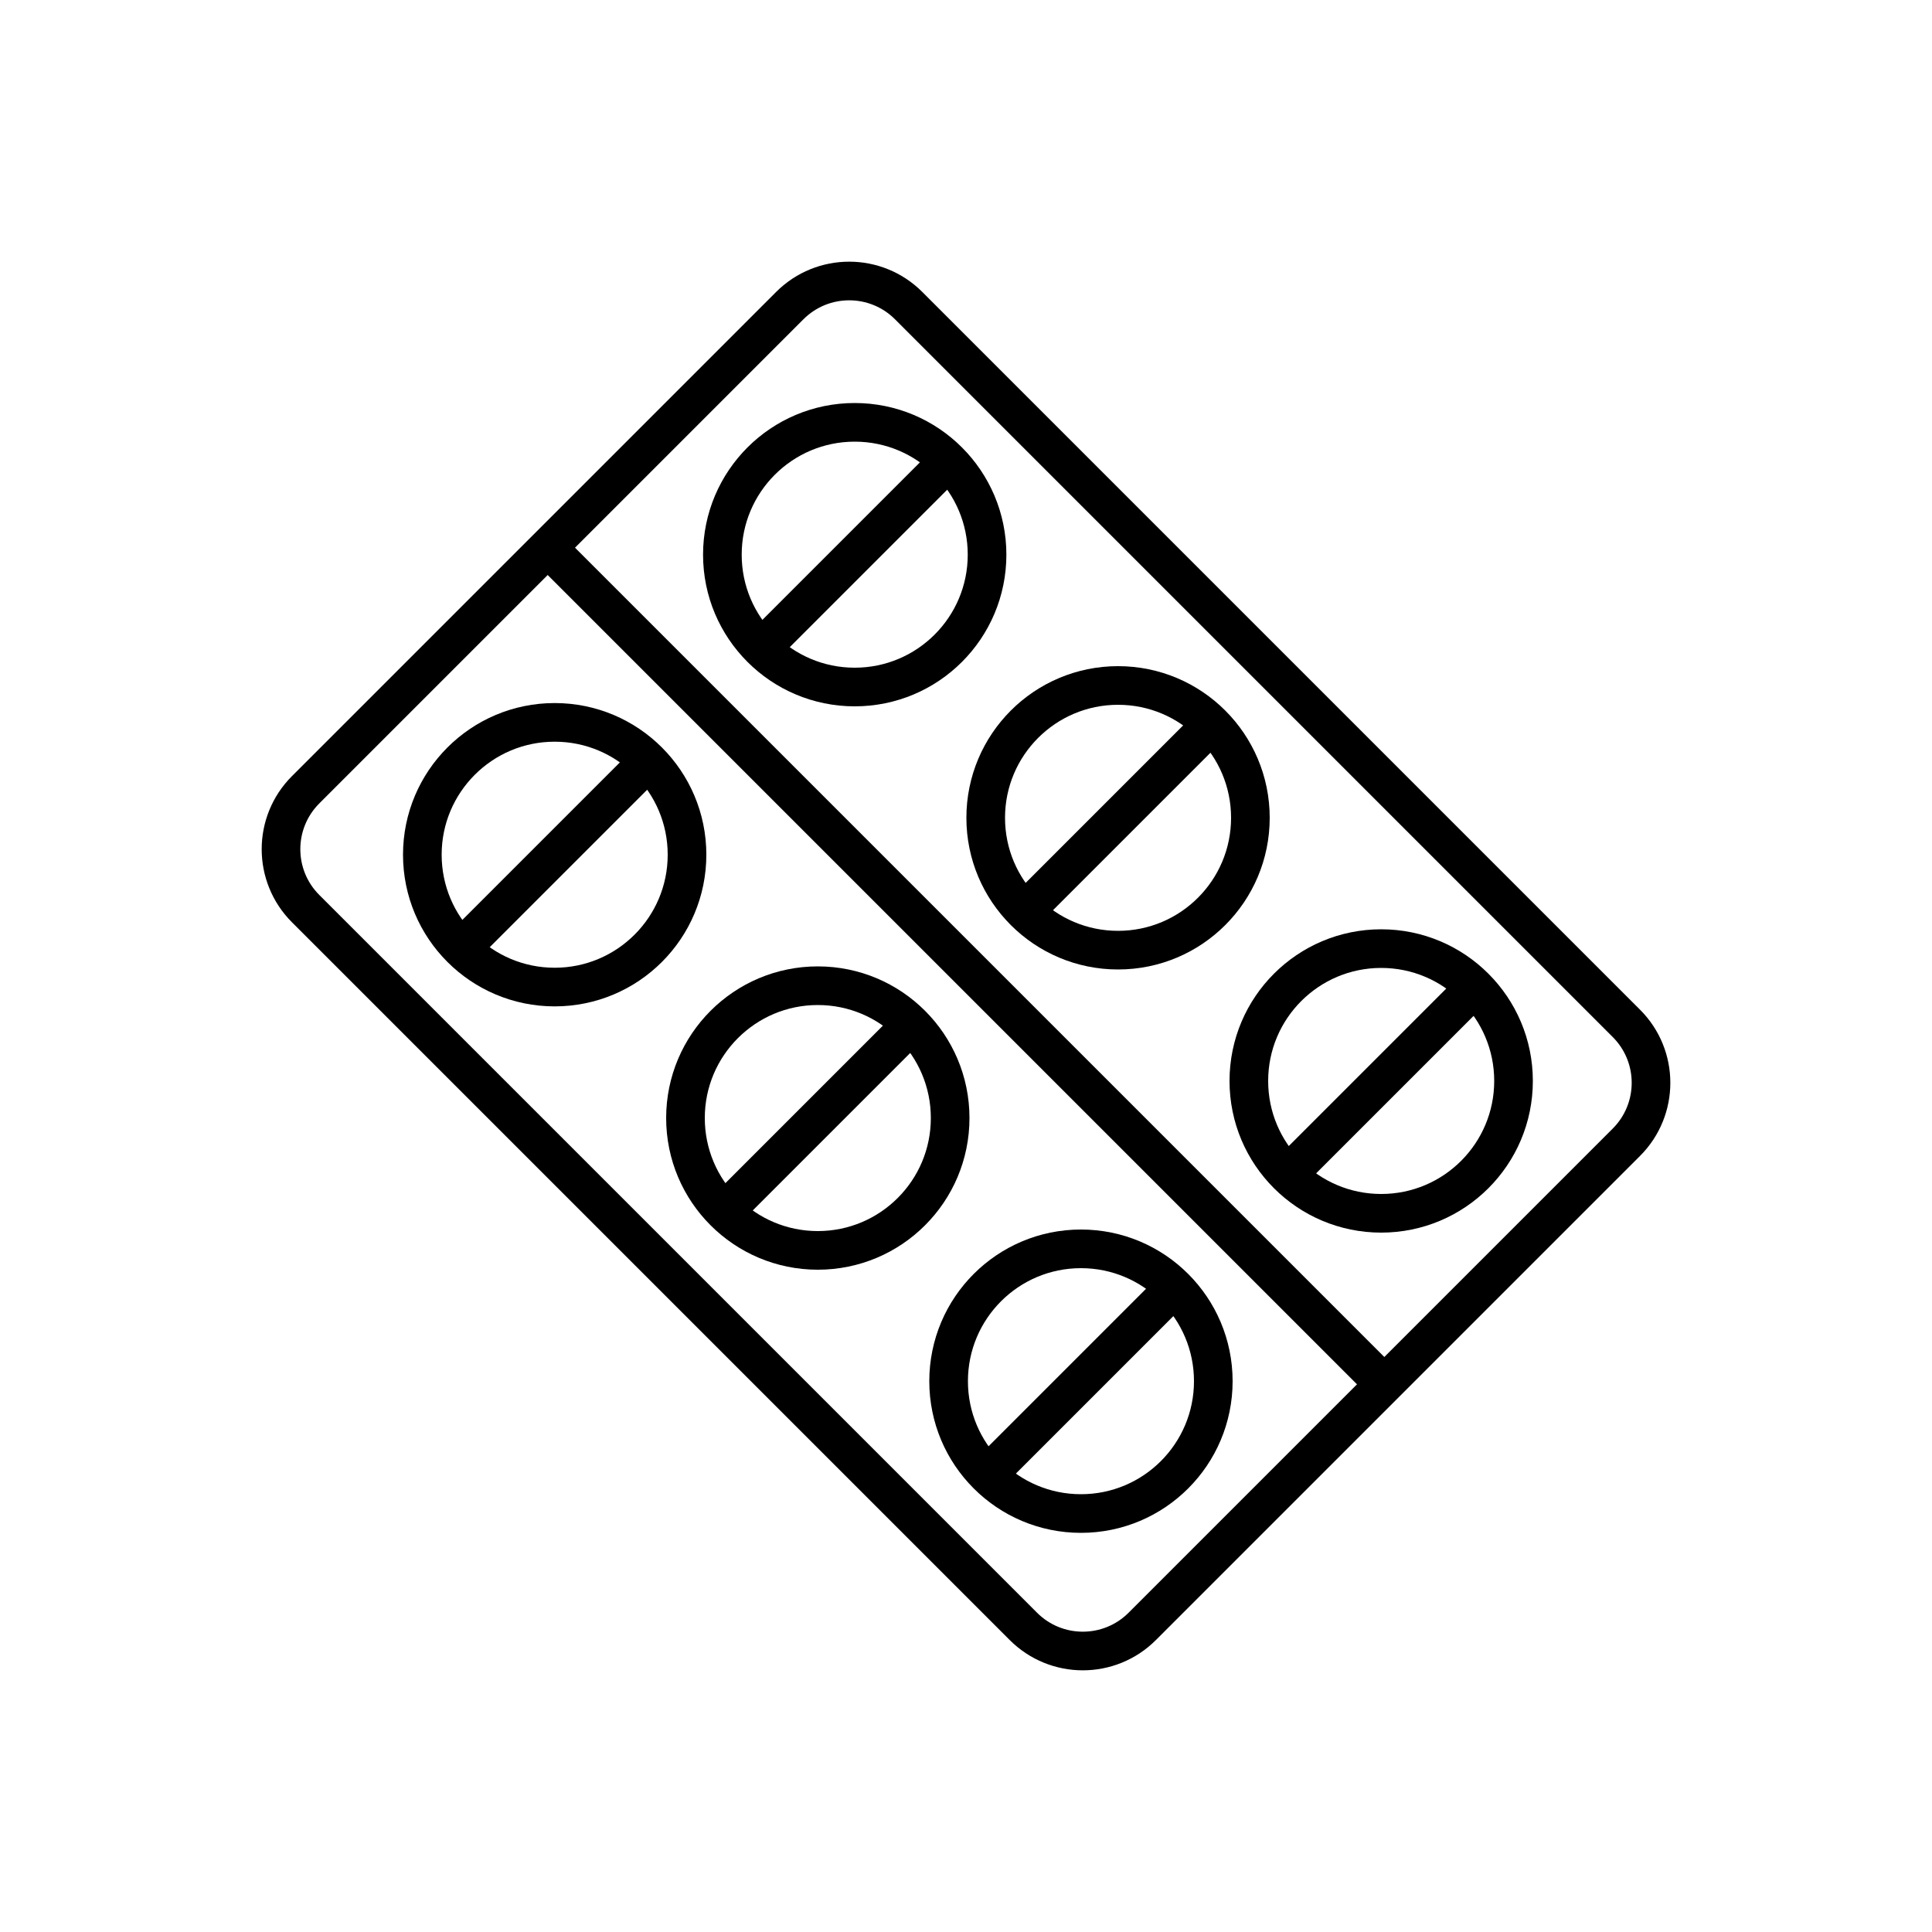
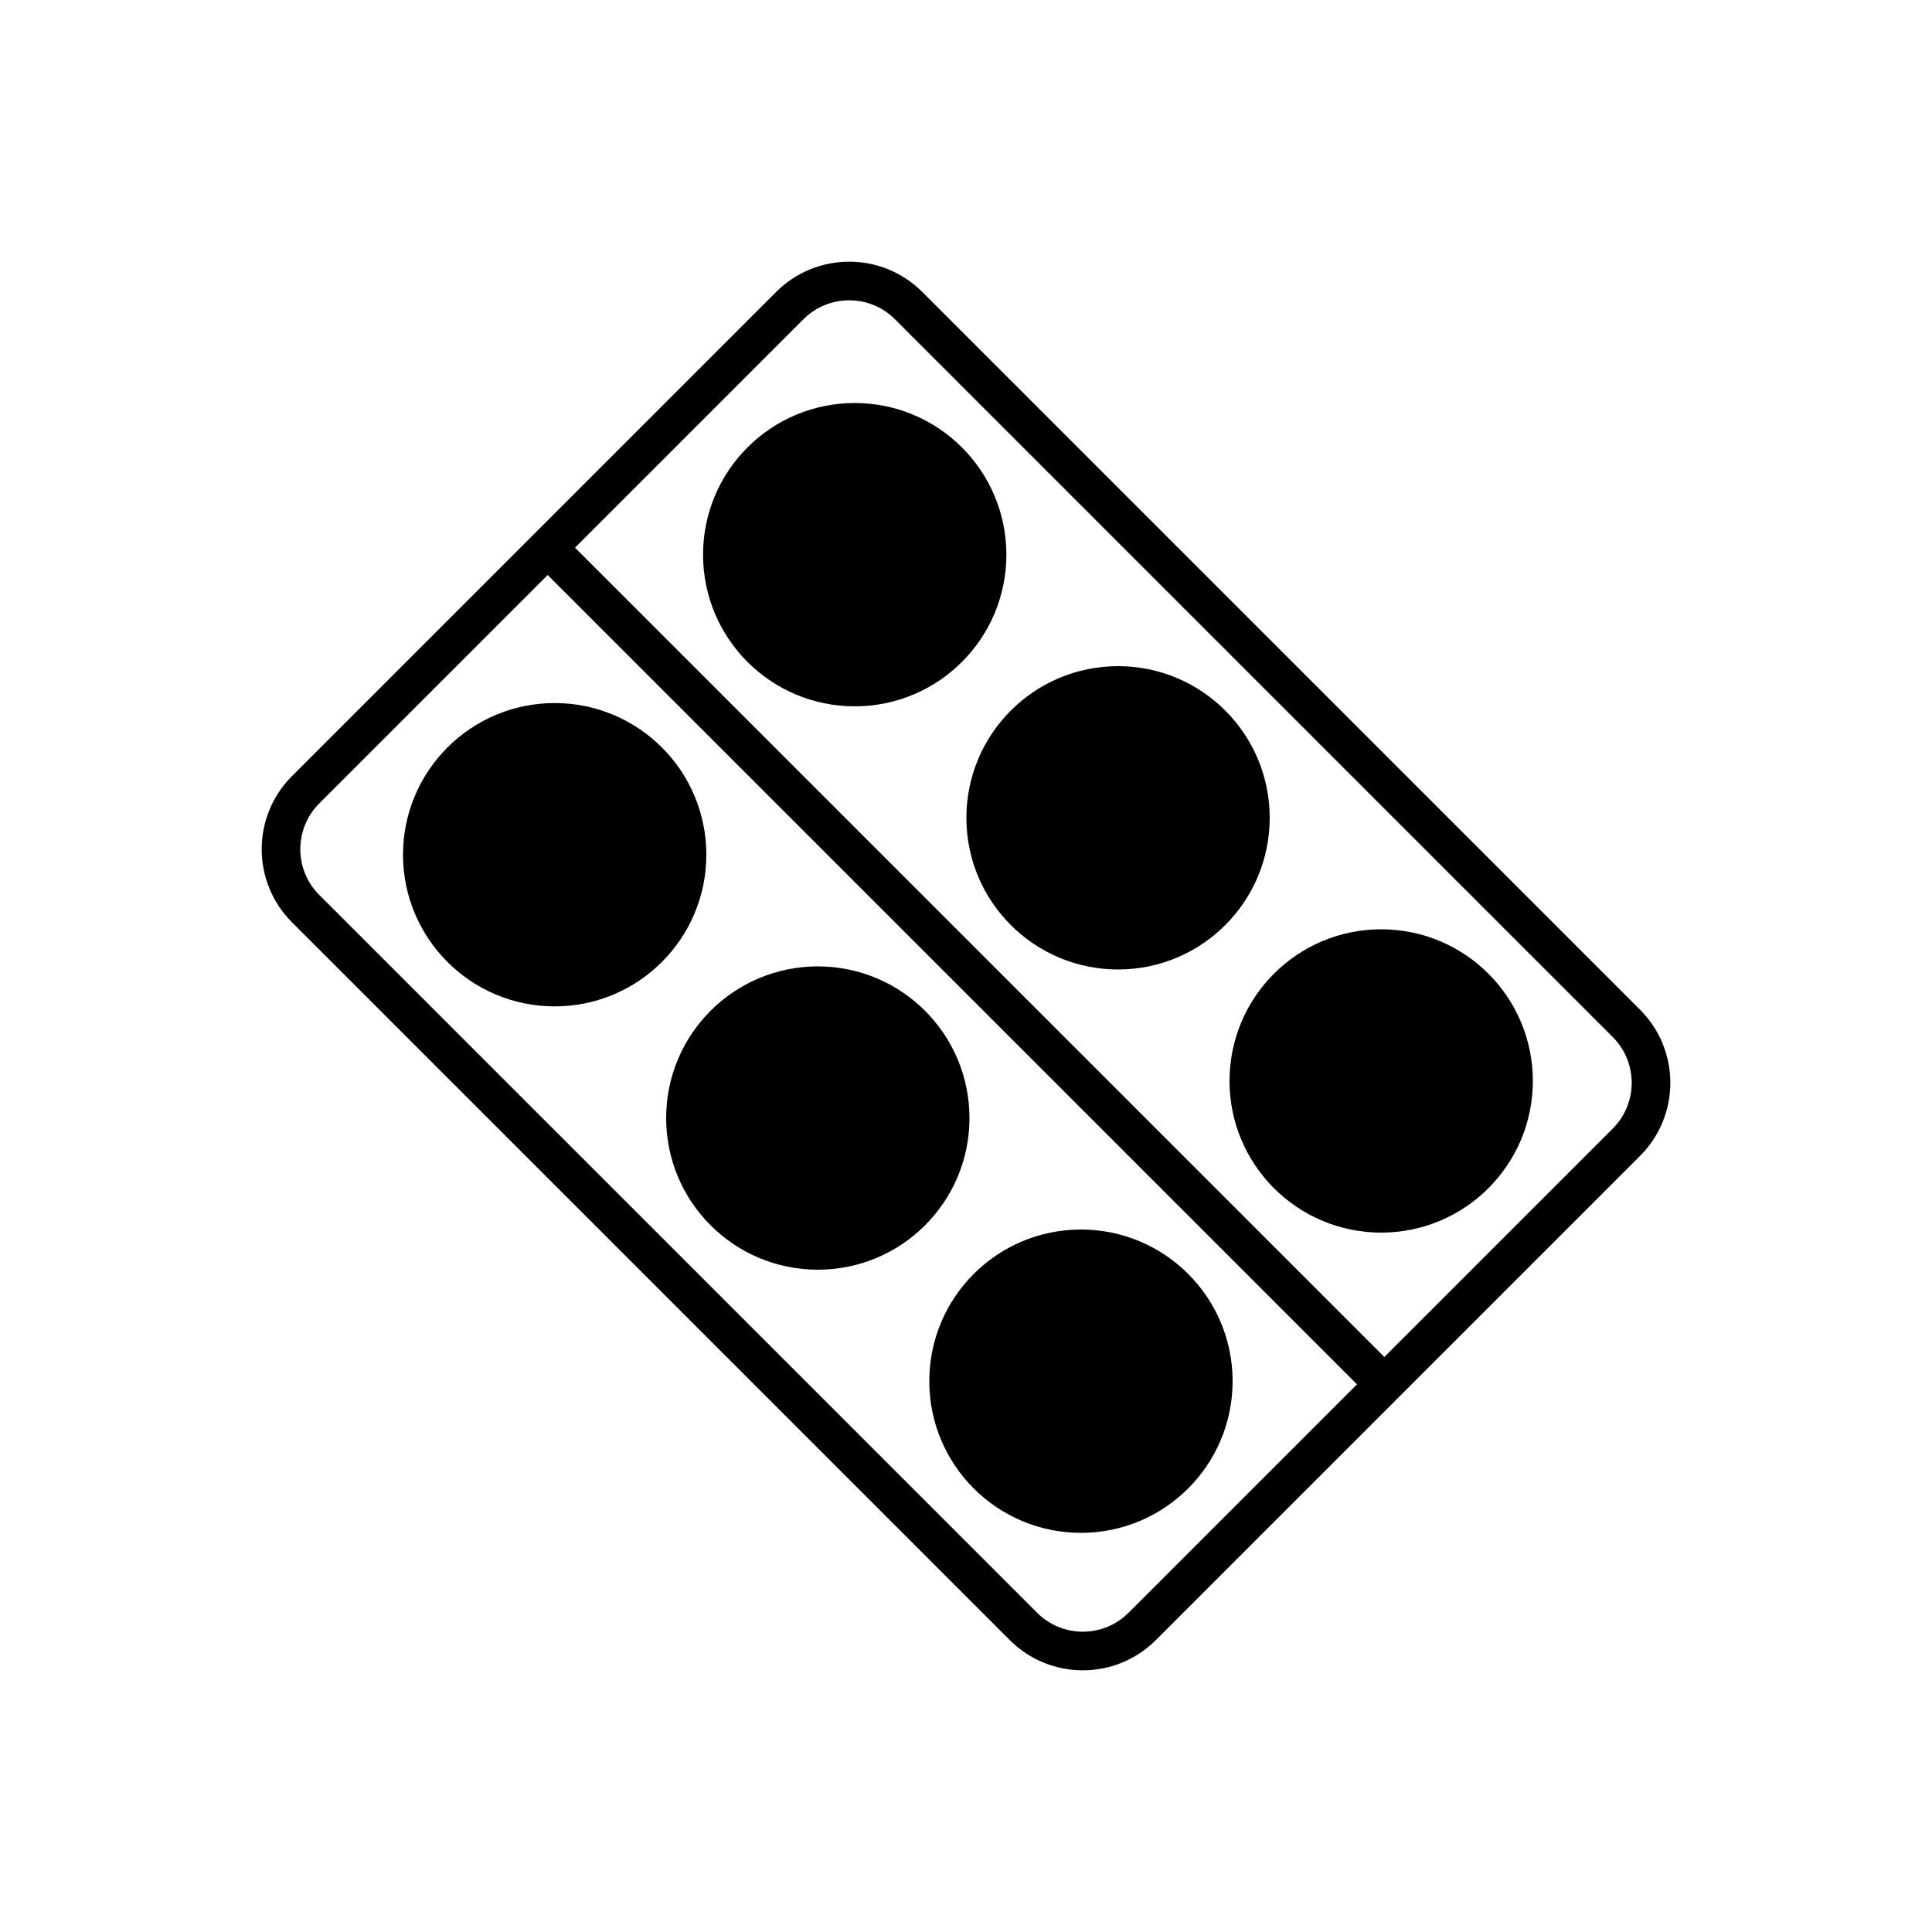
- <svg xmlns="http://www.w3.org/2000/svg" width="800px" height="800px" viewBox="0 0 100 100" data-name="Layer 1" id="Layer_1">
-   <defs>
-     <style>.cls-1{fill:none;stroke:#000000;stroke-linejoin:round;stroke-width:2px;}</style>
-   </defs>
-   <rect class="cls-1" height="61.24" rx="4.35" transform="translate(-20.71 50) rotate(-45)" width="44.14" x="27.93" y="19.38" />
-   <line class="cls-1" x1="28.35" x2="71.65" y1="28.35" y2="71.65" />
-   <circle class="cls-1" cx="28.71" cy="44.24" r="6.85" />
-   <line class="cls-1" x1="23.87" x2="33.56" y1="49.09" y2="39.4" />
-   <circle class="cls-1" cx="42.33" cy="57.87" r="6.85" />
-   <line class="cls-1" x1="37.49" x2="47.18" y1="62.71" y2="53.02" />
-   <circle class="cls-1" cx="55.95" cy="71.49" r="6.85" />
-   <line class="cls-1" x1="51.11" x2="60.8" y1="76.33" y2="66.64" />
-   <circle class="cls-1" cx="44.24" cy="28.71" r="6.85" />
-   <line class="cls-1" x1="49.09" x2="39.4" y1="23.87" y2="33.56" />
-   <circle class="cls-1" cx="57.87" cy="42.33" r="6.85" />
-   <line class="cls-1" x1="62.71" x2="53.02" y1="37.49" y2="47.18" />
-   <circle class="cls-1" cx="71.49" cy="55.95" r="6.85" />
-   <line class="cls-1" x1="76.33" x2="66.64" y1="51.11" y2="60.8" />
+ <svg xmlns="http://www.w3.org/2000/svg" width="800px" height="800px" viewBox="0 0 100 100">
+   <rect height="61.24" rx="4.35" transform="translate(-20.71 50) rotate(-45)" width="44.14" x="27.93" y="19.38" fill="none" stroke="currentColor" stroke-linejoin="round" stroke-width="2" />
+   <line x1="28.35" x2="71.65" y1="28.35" y2="71.65" fill="none" stroke="currentColor" stroke-linejoin="round" stroke-width="2" />
+   <circle cx="28.71" cy="44.24" r="6.85" fill="currentColor" stroke="currentColor" stroke-linejoin="round" stroke-width="2" />
+   <line x1="23.87" x2="33.56" y1="49.09" y2="39.4" fill="none" stroke="currentColor" stroke-linejoin="round" stroke-width="2" />
+   <circle cx="42.33" cy="57.87" r="6.85" fill="currentColor" stroke="currentColor" stroke-linejoin="round" stroke-width="2" />
+   <line x1="37.49" x2="47.18" y1="62.71" y2="53.02" fill="none" stroke="currentColor" stroke-linejoin="round" stroke-width="2" />
+   <circle cx="55.95" cy="71.49" r="6.85" fill="currentColor" stroke="currentColor" stroke-linejoin="round" stroke-width="2" />
+   <line x1="51.11" x2="60.8" y1="76.33" y2="66.64" fill="none" stroke="currentColor" stroke-linejoin="round" stroke-width="2" />
+   <circle cx="44.24" cy="28.71" r="6.85" fill="currentColor" stroke="currentColor" stroke-linejoin="round" stroke-width="2" />
+   <line x1="49.09" x2="39.4" y1="23.87" y2="33.56" fill="none" stroke="currentColor" stroke-linejoin="round" stroke-width="2" />
+   <circle cx="57.87" cy="42.33" r="6.85" fill="currentColor" stroke="currentColor" stroke-linejoin="round" stroke-width="2" />
+   <line x1="62.71" x2="53.02" y1="37.49" y2="47.18" fill="none" stroke="currentColor" stroke-linejoin="round" stroke-width="2" />
+   <circle cx="71.49" cy="55.95" r="6.85" fill="currentColor" stroke="currentColor" stroke-linejoin="round" stroke-width="2" />
+   <line x1="76.33" x2="66.64" y1="51.11" y2="60.8" fill="none" stroke="currentColor" stroke-linejoin="round" stroke-width="2" />
</svg>
